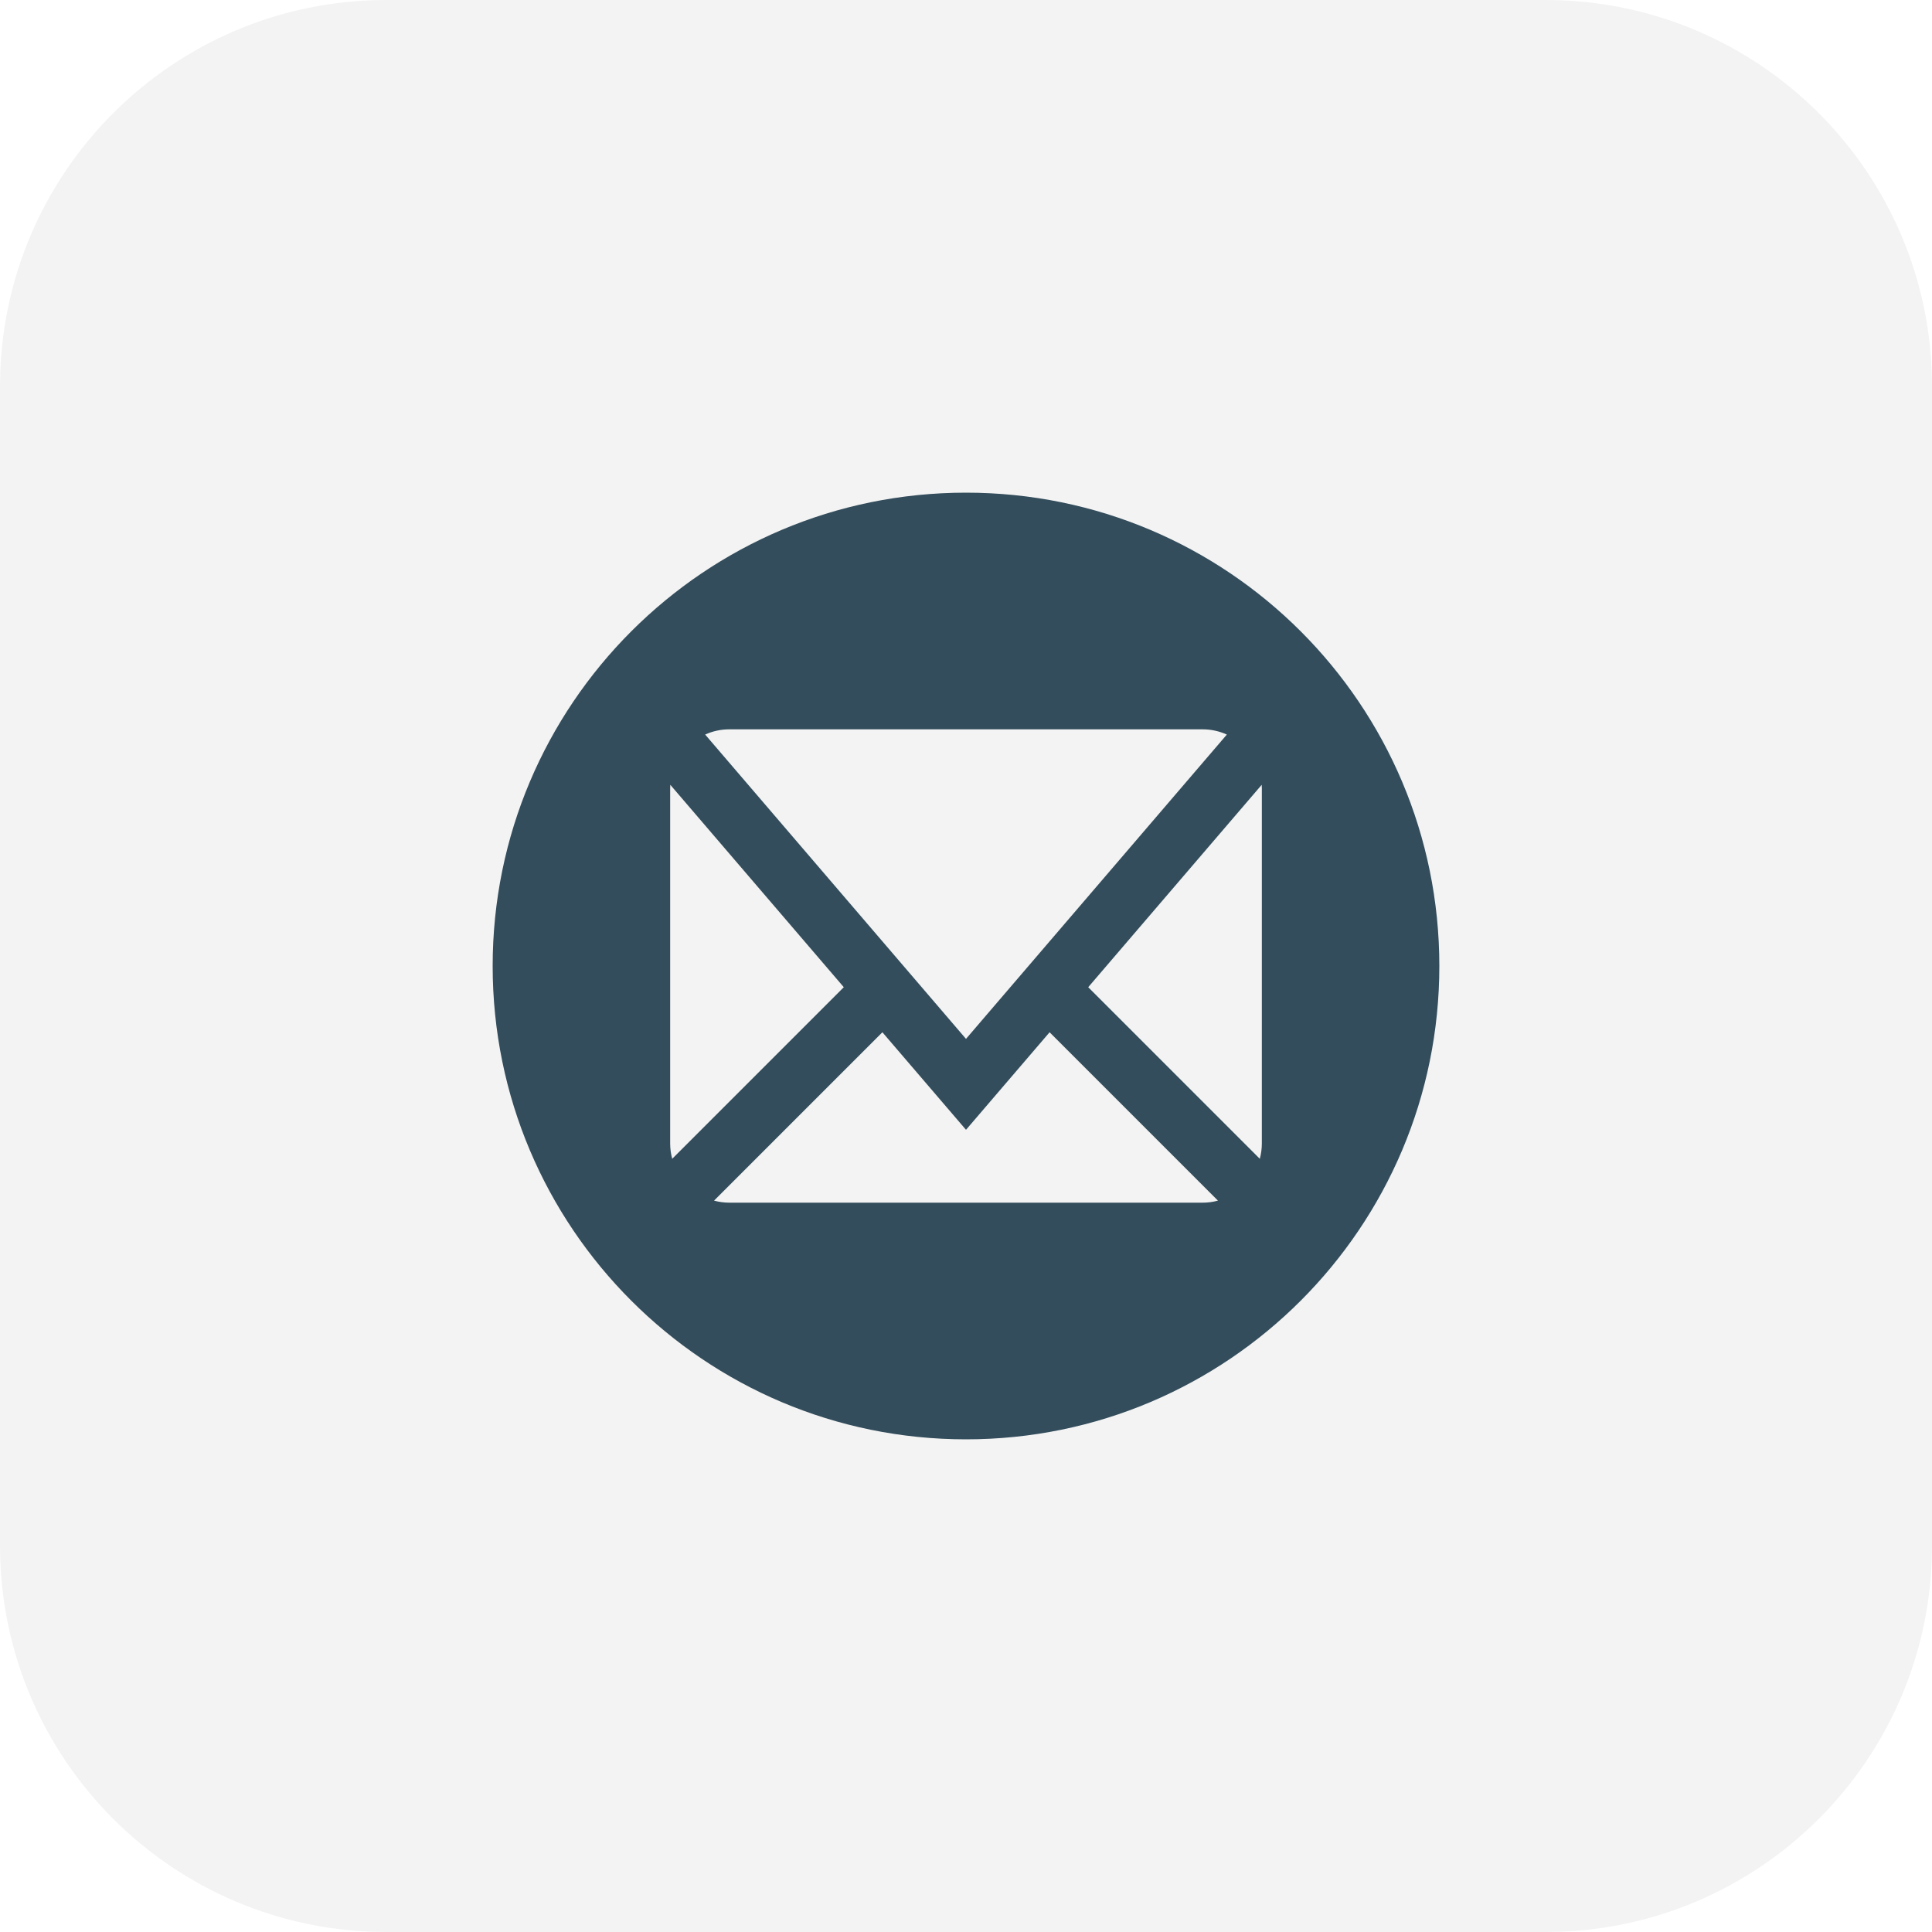
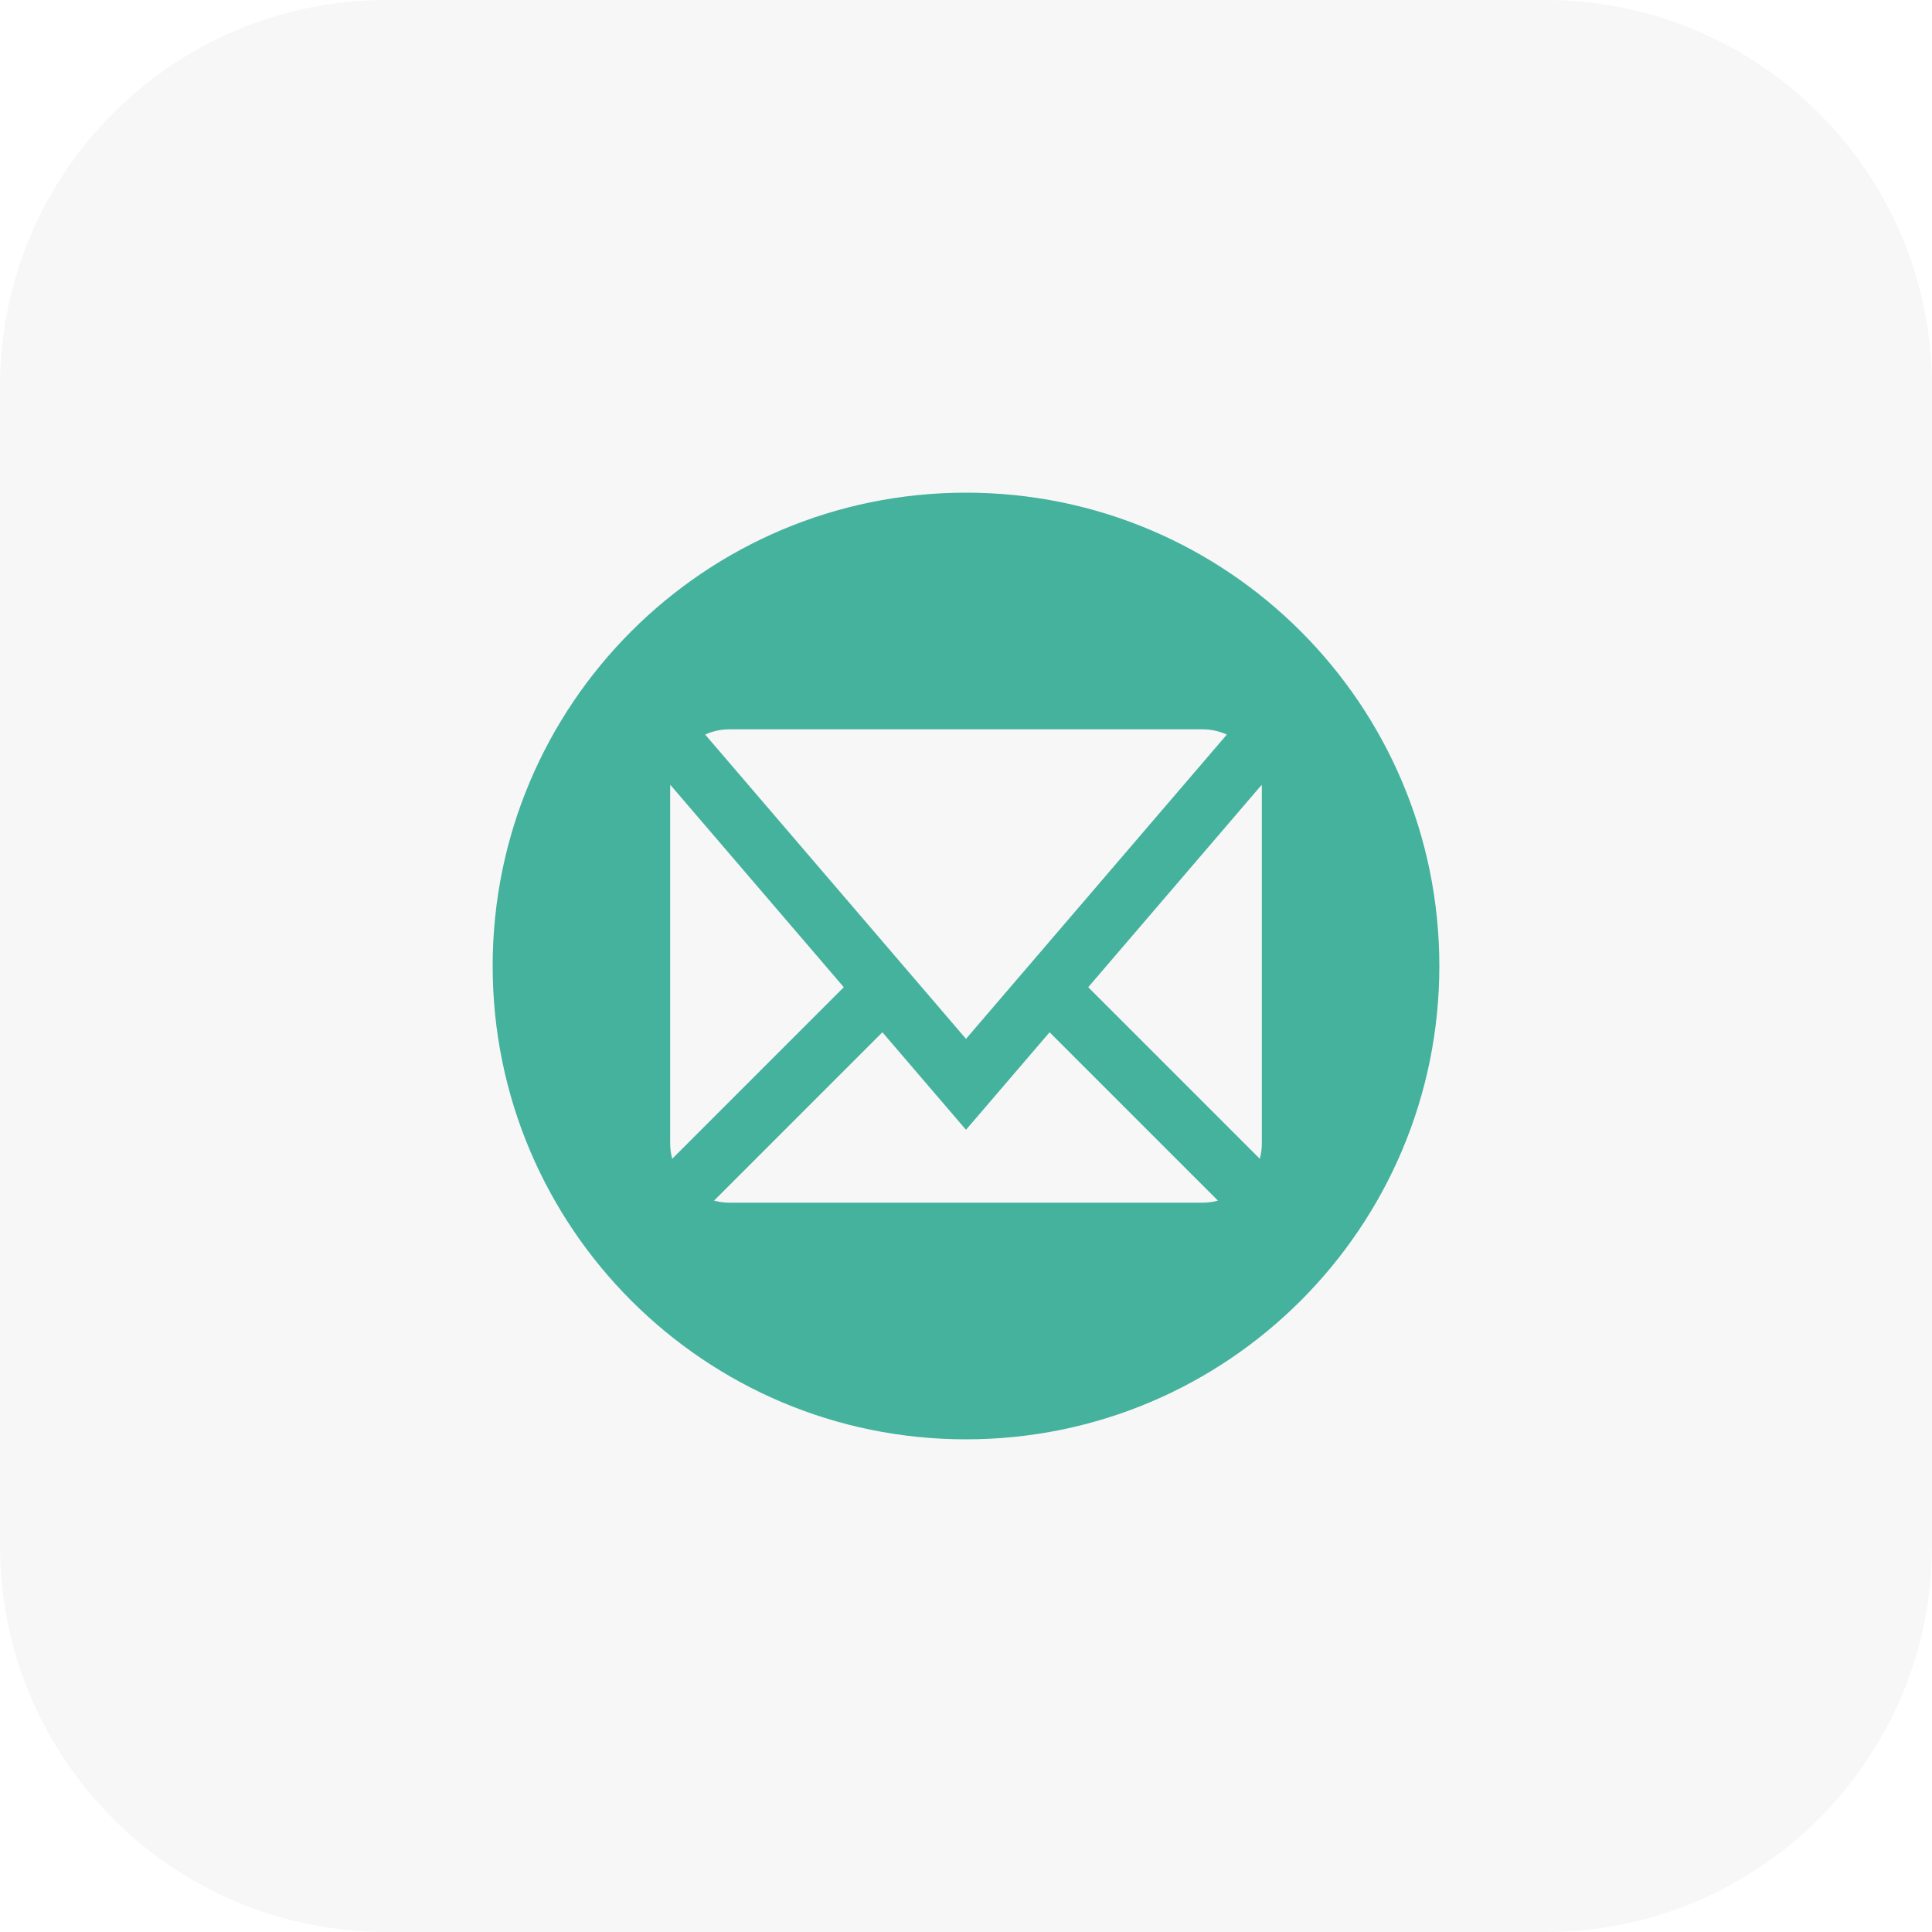
<svg xmlns="http://www.w3.org/2000/svg" id="mail" class="custom-icon" version="1.1" viewBox="0 0 100 100" style="height: 100px; width: 100px;">
-   <rect class="outer-shape" x="0" y="0" width="100" height="100" rx="20" ry="20" style="opacity: 1; fill: rgb(243, 243, 243);" />
-   <path class="inner-shape" style="opacity: 1; fill: rgb(51, 77, 92);" transform="translate(25,25) scale(0.5)" d="M50,1C22.938,1,1,22.938,1,50s21.938,49,49,49s49-21.938,49-49S77.062,1,50,1z M25.5,25.5h49 c0.874,0,1.723,0.188,2.502,0.542L50,57.544L22.998,26.041C23.777,25.687,24.626,25.499,25.5,25.5L25.5,25.5z M19.375,68.375v-36.75 c0-0.128,0.005-0.256,0.014-0.383l17.96,20.953L19.587,69.958C19.448,69.447,19.376,68.916,19.375,68.375L19.375,68.375z M74.5,74.5 h-49c-0.541,0-1.072-0.073-1.583-0.212l17.429-17.429L50,66.956l8.653-10.096l17.429,17.429C75.572,74.427,75.041,74.5,74.5,74.5 L74.5,74.5z M80.625,68.375c0,0.541-0.073,1.072-0.211,1.583L62.652,52.195l17.96-20.953c0.008,0.127,0.014,0.255,0.014,0.383 L80.625,68.375L80.625,68.375z" />
+   <rect class="outer-shape" x="0" y="0" width="100" height="100" rx="20" ry="20" style="opacity: 1; fill: rgb(247, 247, 247);" />
+   <path class="inner-shape" style="opacity: 1; fill: rgb(69, 178, 157);" transform="translate(25,25) scale(0.5)" d="M50,1C22.938,1,1,22.938,1,50s21.938,49,49,49s49-21.938,49-49S77.062,1,50,1z M25.5,25.5h49 c0.874,0,1.723,0.188,2.502,0.542L50,57.544L22.998,26.041C23.777,25.687,24.626,25.499,25.5,25.5L25.5,25.5z M19.375,68.375v-36.75 c0-0.128,0.005-0.256,0.014-0.383l17.96,20.953L19.587,69.958C19.448,69.447,19.376,68.916,19.375,68.375L19.375,68.375z M74.5,74.5 h-49c-0.541,0-1.072-0.073-1.583-0.212l17.429-17.429L50,66.956l8.653-10.096l17.429,17.429C75.572,74.427,75.041,74.5,74.5,74.5 L74.5,74.5z M80.625,68.375c0,0.541-0.073,1.072-0.211,1.583L62.652,52.195l17.96-20.953c0.008,0.127,0.014,0.255,0.014,0.383 L80.625,68.375L80.625,68.375z" />
</svg>
